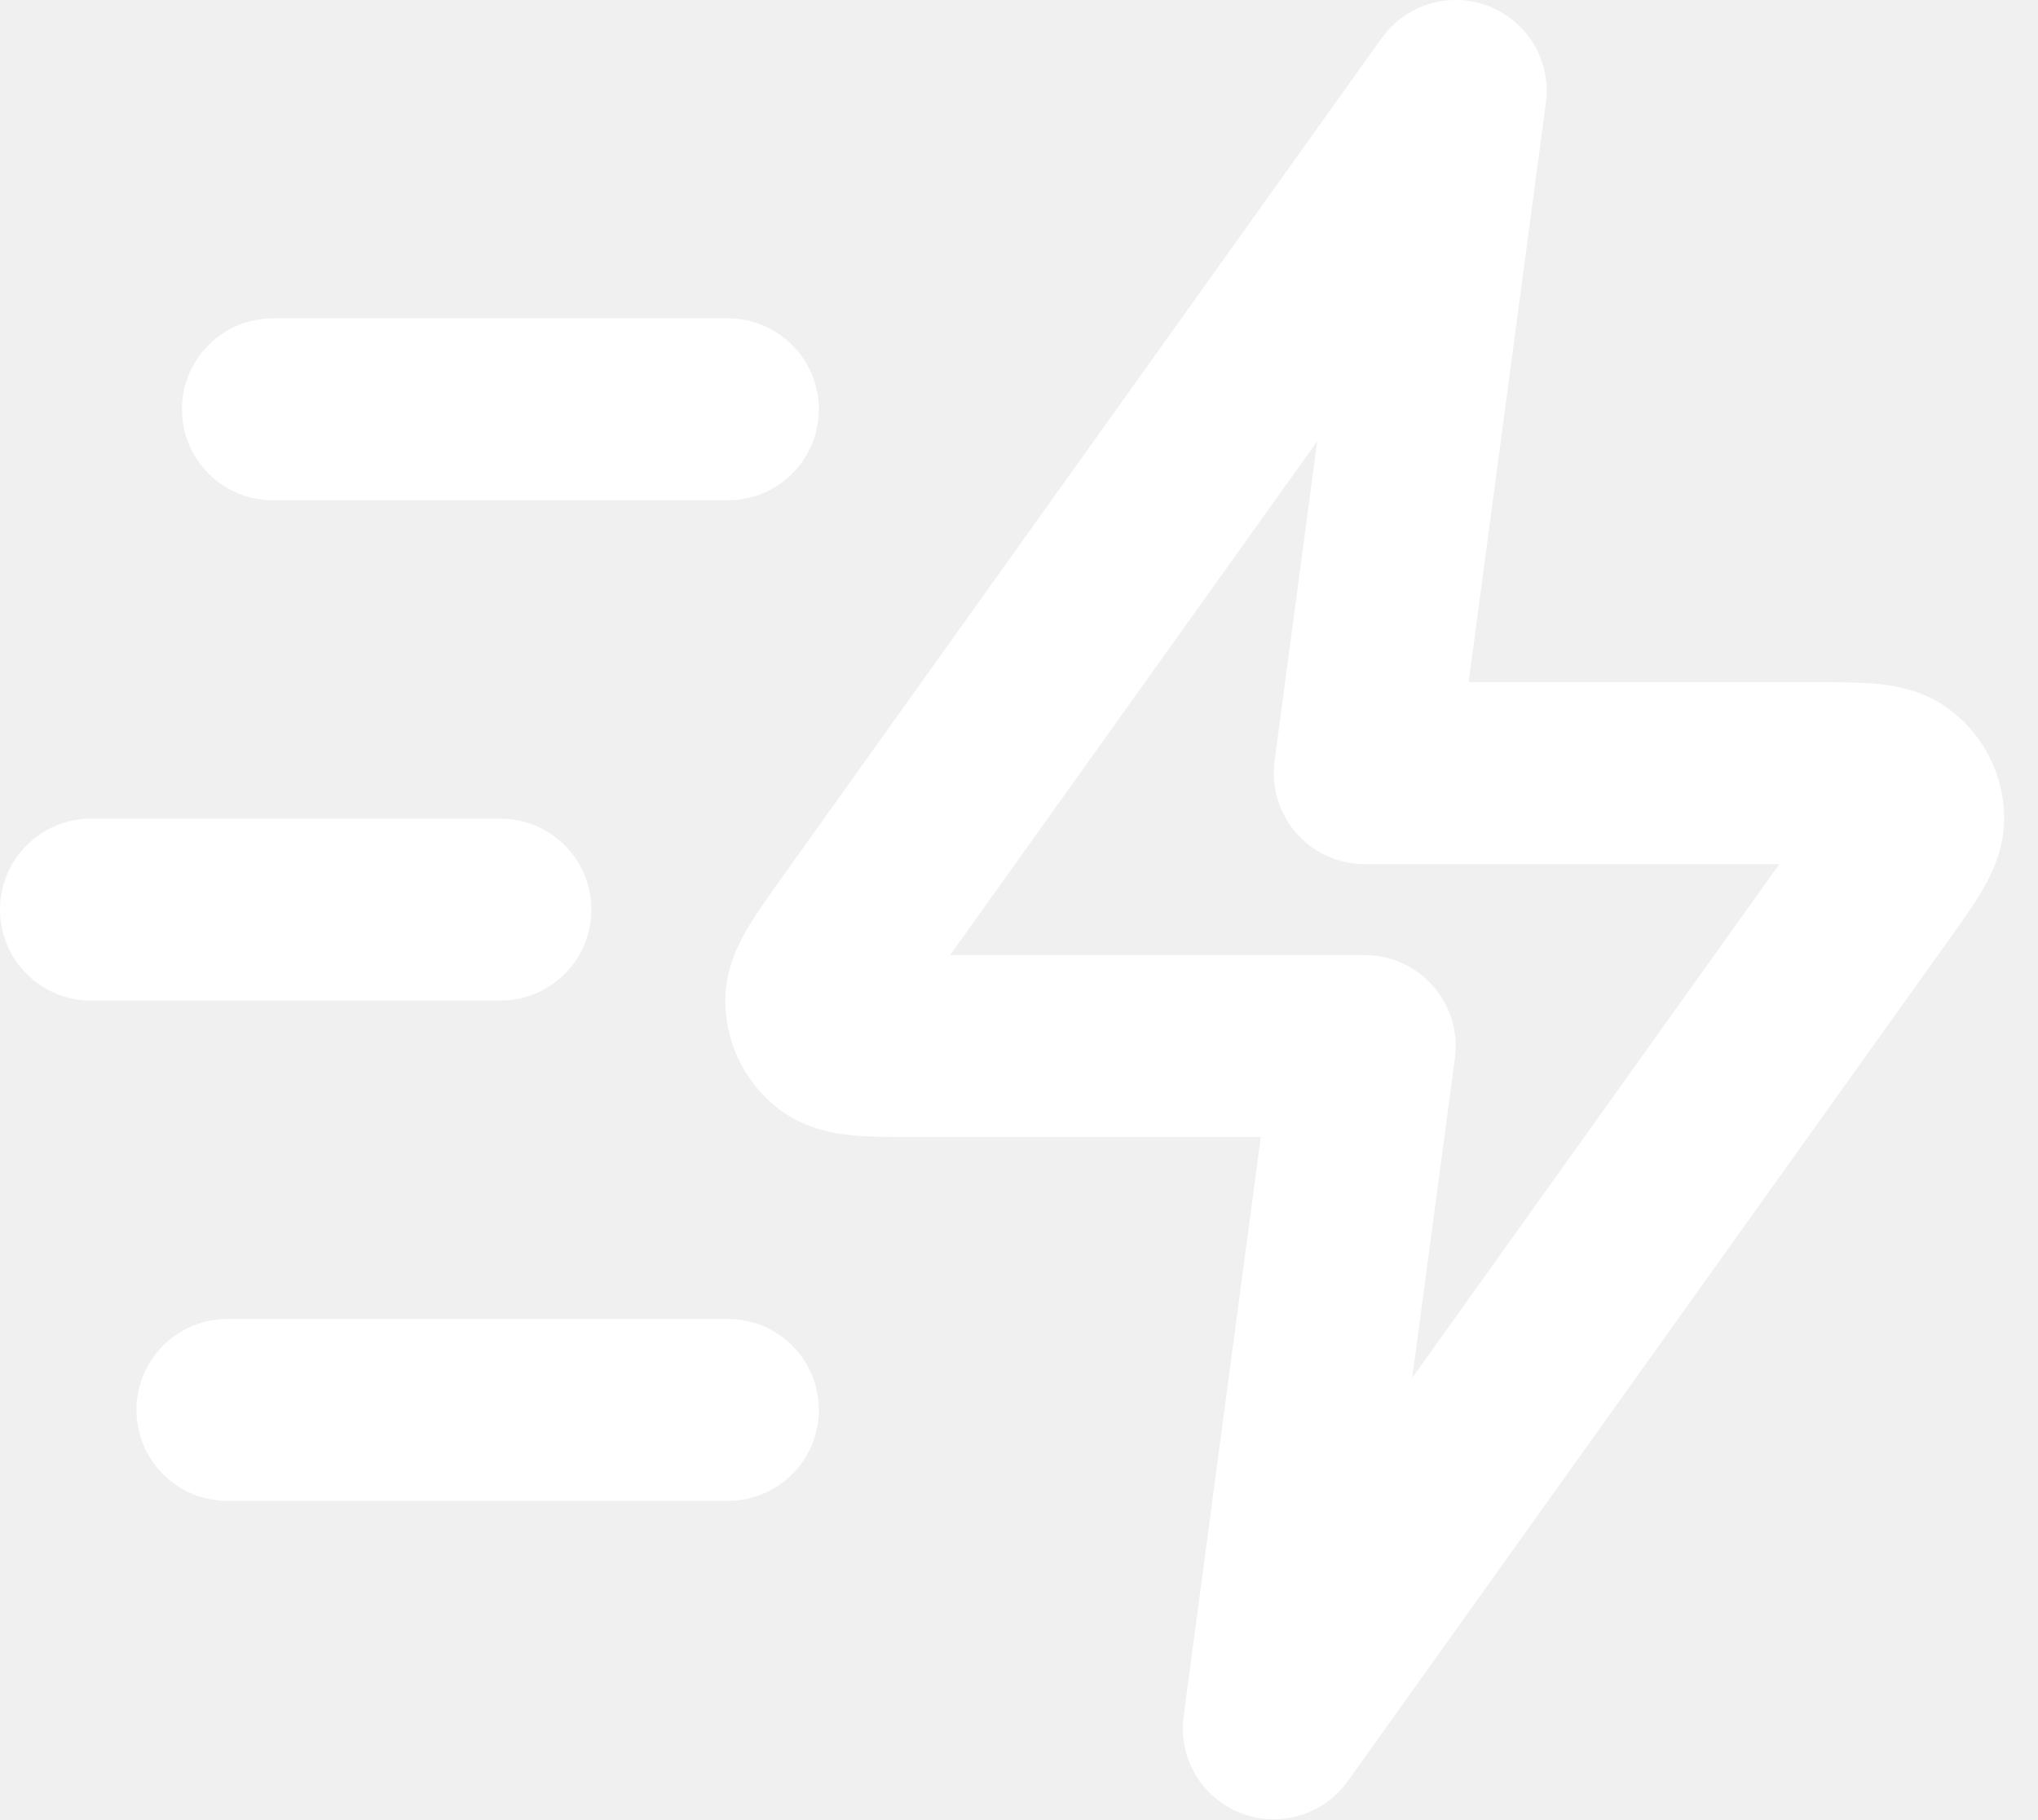
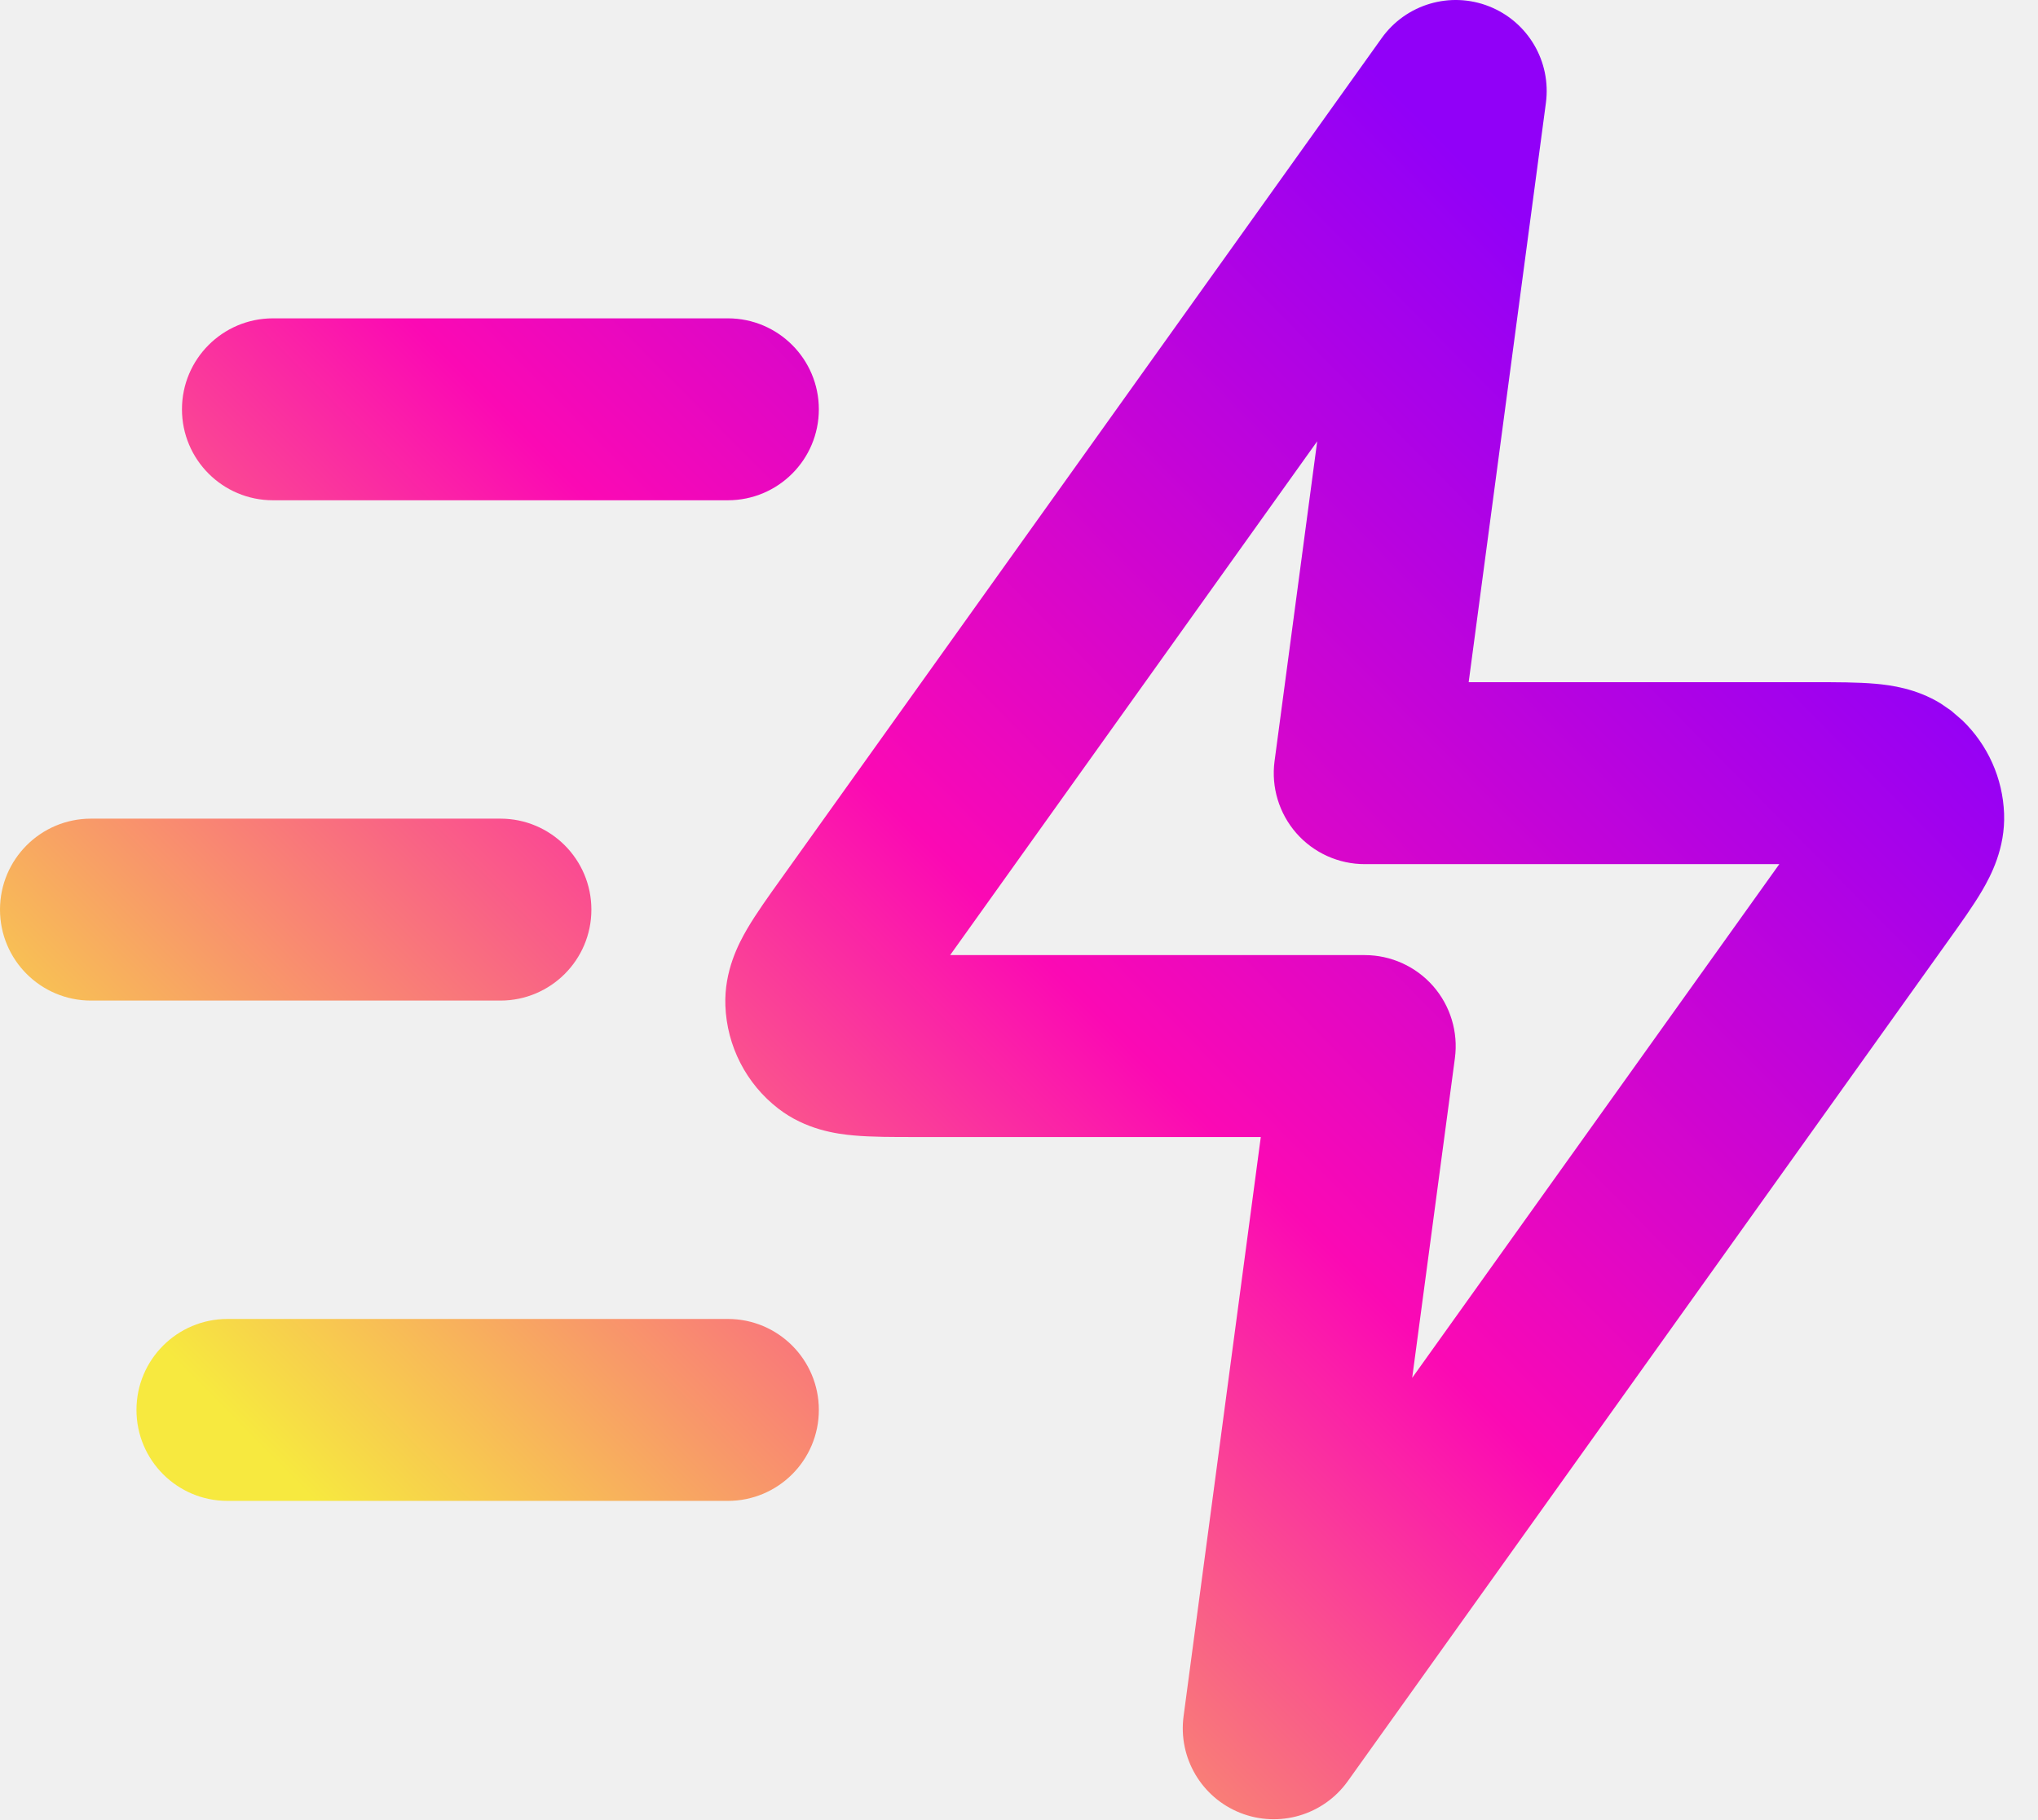
<svg xmlns="http://www.w3.org/2000/svg" width="56" height="50" viewBox="0 0 56 50" fill="none">
-   <path d="M37.966 1.047C38.634 0.113 39.85 -0.247 40.918 0.175C41.986 0.597 42.629 1.691 42.478 2.829L40.356 18.749H49.863C50.441 18.749 51.048 18.748 51.545 18.793C51.952 18.83 52.651 18.92 53.325 19.333L53.613 19.531L53.926 19.802C54.619 20.471 55.032 21.387 55.068 22.36C55.104 23.314 54.703 24.069 54.468 24.472C54.216 24.903 53.861 25.396 53.525 25.866L37.034 48.952C36.366 49.886 35.15 50.245 34.082 49.824C33.014 49.402 32.371 48.308 32.522 47.17L34.644 31.249H25.137C24.559 31.249 23.952 31.251 23.455 31.205C22.99 31.163 22.142 31.051 21.387 30.468C20.506 29.788 19.973 28.751 19.932 27.639C19.896 26.684 20.297 25.93 20.532 25.527C20.784 25.096 21.139 24.603 21.475 24.133L37.966 1.047ZM20 36.249C21.381 36.249 22.5 37.369 22.5 38.749C22.5 40.13 21.381 41.249 20 41.249H6.25C4.869 41.249 3.75 40.13 3.75 38.749C3.75 37.369 4.869 36.249 6.25 36.249H20ZM26.108 26.249H37.5C38.22 26.249 38.905 26.56 39.38 27.101C39.854 27.643 40.073 28.365 39.978 29.079L38.804 37.868L48.892 23.749H37.5C36.78 23.749 36.095 23.439 35.62 22.897C35.146 22.355 34.927 21.634 35.022 20.92L36.194 12.128L26.108 26.249ZM13.75 22.499C15.131 22.499 16.25 23.619 16.25 24.999C16.25 26.38 15.131 27.499 13.75 27.499H2.5C1.119 27.499 0 26.38 0 24.999C0 23.619 1.119 22.499 2.5 22.499H13.75ZM20 8.749C21.381 8.749 22.5 9.869 22.5 11.249C22.5 12.63 21.381 13.749 20 13.749H7.5C6.119 13.749 5 12.63 5 11.249C5 9.869 6.119 8.749 7.5 8.749H20Z" fill="white" />
+   <path d="M37.966 1.047C38.634 0.113 39.85 -0.247 40.918 0.175C41.986 0.597 42.629 1.691 42.478 2.829L40.356 18.749H49.863C50.441 18.749 51.048 18.748 51.545 18.793C51.952 18.83 52.651 18.92 53.325 19.333L53.613 19.531L53.926 19.802C54.619 20.471 55.032 21.387 55.068 22.36C55.104 23.314 54.703 24.069 54.468 24.472C54.216 24.903 53.861 25.396 53.525 25.866L37.034 48.952C36.366 49.886 35.15 50.245 34.082 49.824C33.014 49.402 32.371 48.308 32.522 47.17L34.644 31.249H25.137C24.559 31.249 23.952 31.251 23.455 31.205C22.99 31.163 22.142 31.051 21.387 30.468C20.506 29.788 19.973 28.751 19.932 27.639C19.896 26.684 20.297 25.93 20.532 25.527C20.784 25.096 21.139 24.603 21.475 24.133L37.966 1.047ZM20 36.249C21.381 36.249 22.5 37.369 22.5 38.749C22.5 40.13 21.381 41.249 20 41.249H6.25C4.869 41.249 3.75 40.13 3.75 38.749C3.75 37.369 4.869 36.249 6.25 36.249H20ZM26.108 26.249H37.5C38.22 26.249 38.905 26.56 39.38 27.101C39.854 27.643 40.073 28.365 39.978 29.079L38.804 37.868L48.892 23.749H37.5C36.78 23.749 36.095 23.439 35.62 22.897C35.146 22.355 34.927 21.634 35.022 20.92L36.194 12.128L26.108 26.249ZM13.75 22.499C15.131 22.499 16.25 23.619 16.25 24.999C16.25 26.38 15.131 27.499 13.75 27.499H2.5C1.119 27.499 0 26.38 0 24.999C0 23.619 1.119 22.499 2.5 22.499H13.75ZM20 8.749C21.381 8.749 22.5 9.869 22.5 11.249C22.5 12.63 21.381 13.749 20 13.749H7.5C6.119 13.749 5 12.63 5 11.249C5 9.869 6.119 8.749 7.5 8.749H20Z" fill="url(#paint0_linear_20_68)" />
+   <defs>
+     <linearGradient id="paint0_linear_20_68" x1="8.174" y1="40.794" x2="42.568" y2="6.755" gradientUnits="userSpaceOnUse">
+       <stop stop-color="#F7E93F" />
+       <stop offset="0.511" stop-color="#FB09B4" />
+       <stop offset="1" stop-color="#9100F8" />
+     </linearGradient>
+   </defs>
</svg>
